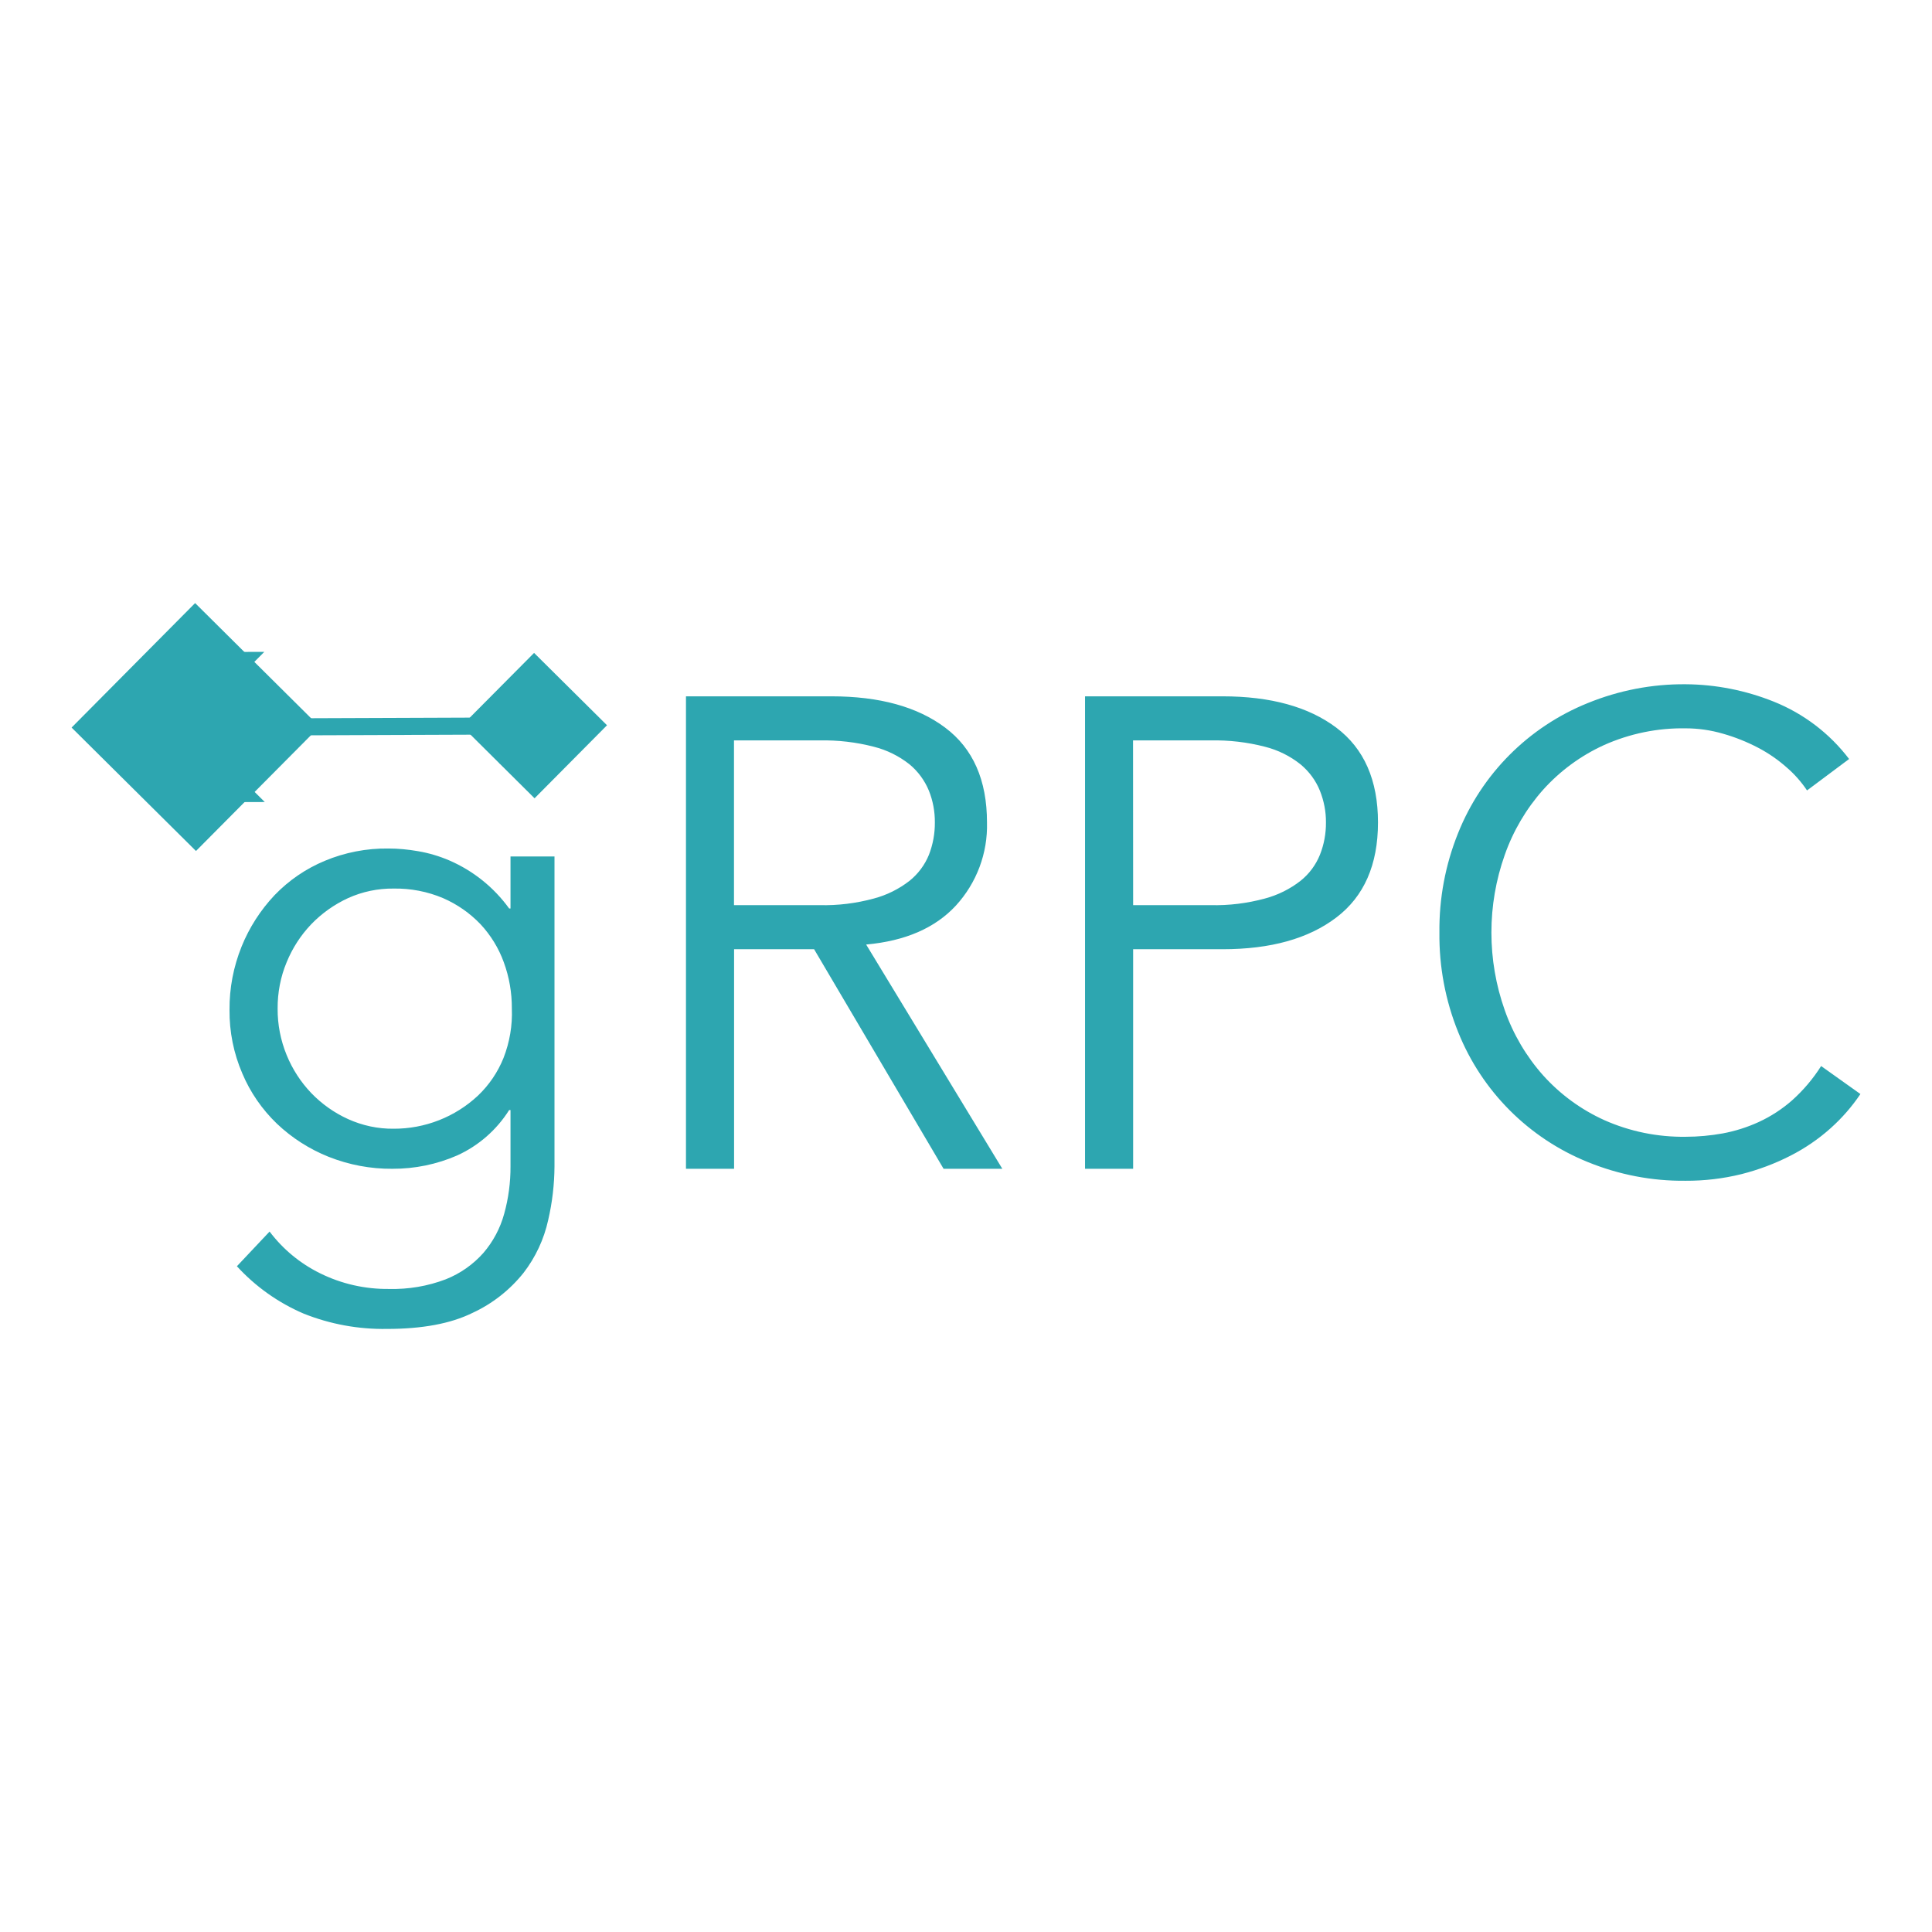
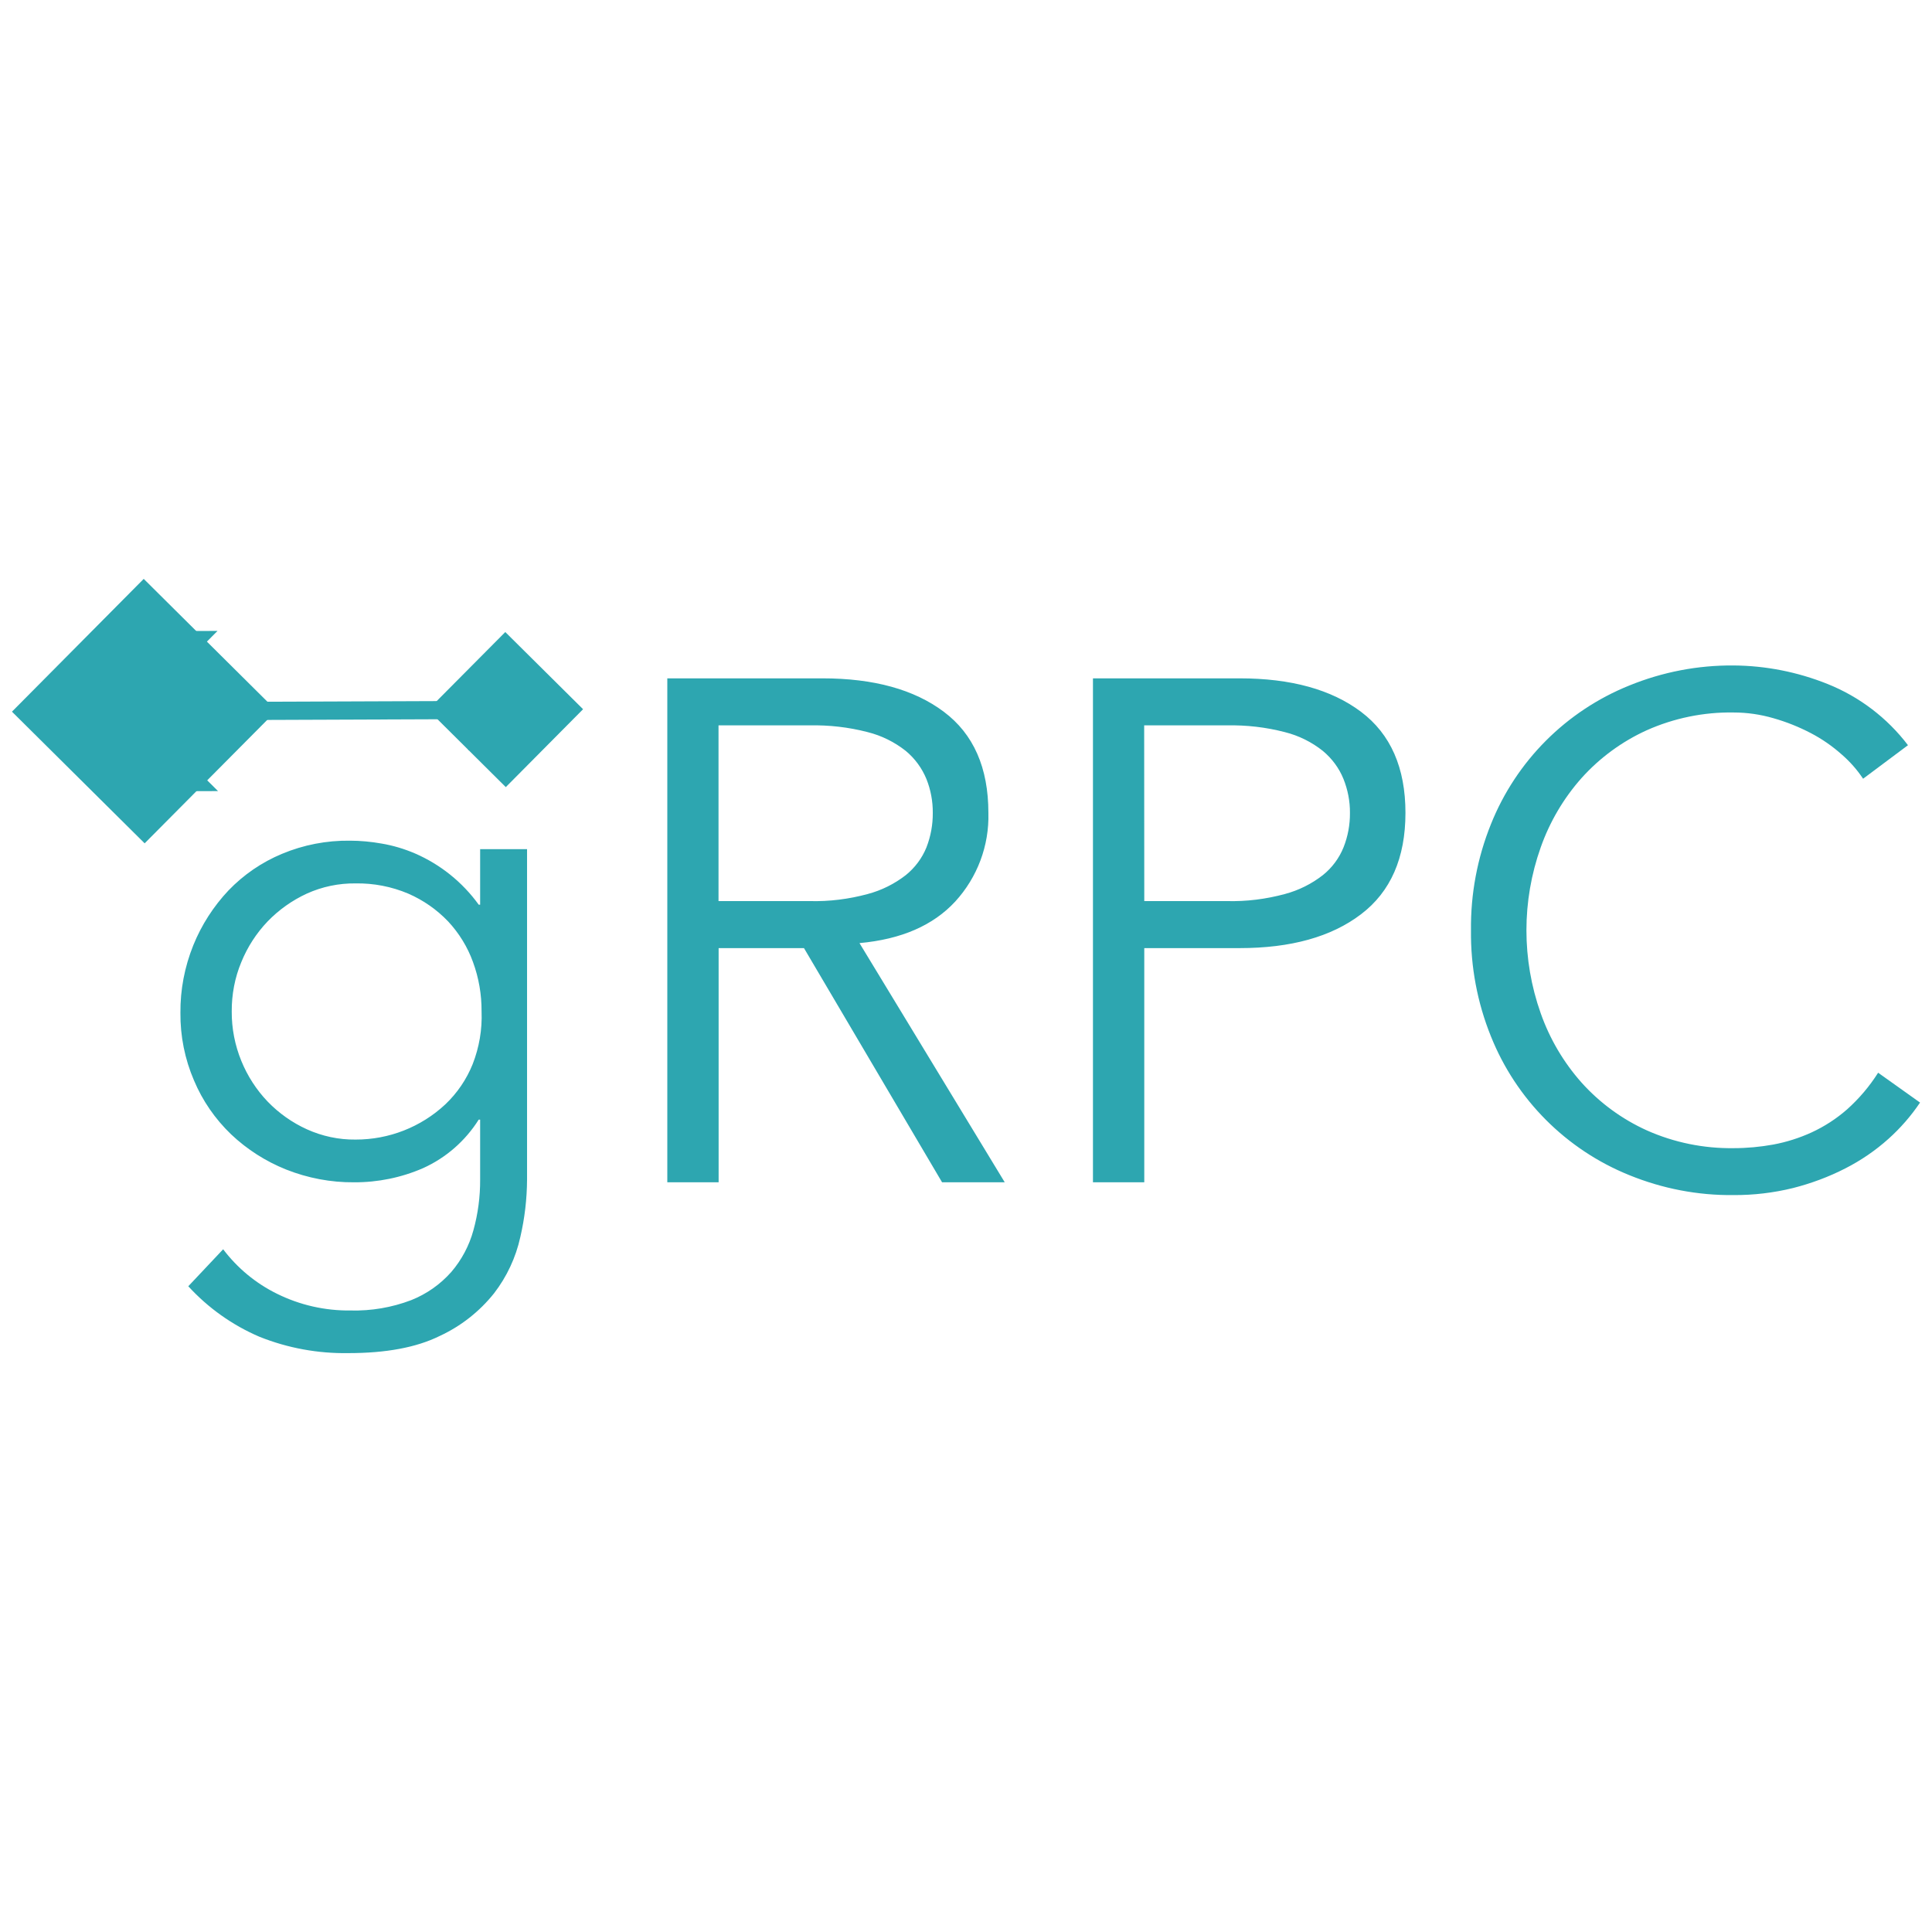
- <svg xmlns="http://www.w3.org/2000/svg" width="32" height="32" viewBox="6.18 6.576 20.16 20.16" fill="#2DA6B0">
+ <svg xmlns="http://www.w3.org/2000/svg" width="32" height="32" viewBox="6.81 7.206 18.9 18.9" fill="#2DA6B0">
  <path d="M8.993 19.427C9.132 19.611 9.312 19.76 9.519 19.862C9.743 19.973 9.99 20.029 10.24 20.026C10.442 20.031 10.643 19.997 10.832 19.925C10.983 19.865 11.117 19.771 11.225 19.649C11.326 19.531 11.4 19.392 11.441 19.242C11.486 19.08 11.508 18.913 11.507 18.744L11.507 18.159L11.493 18.159C11.362 18.367 11.173 18.532 10.95 18.633C10.737 18.726 10.507 18.773 10.274 18.772C10.047 18.774 9.821 18.731 9.609 18.647C9.409 18.567 9.226 18.45 9.07 18.302C8.915 18.153 8.791 17.974 8.708 17.776C8.618 17.567 8.573 17.342 8.575 17.115C8.573 16.888 8.616 16.664 8.701 16.453C8.781 16.255 8.898 16.073 9.045 15.917C9.193 15.763 9.371 15.641 9.568 15.559C9.778 15.471 10.005 15.427 10.233 15.43C10.336 15.43 10.44 15.44 10.542 15.458C10.655 15.477 10.765 15.51 10.87 15.555C11.119 15.663 11.334 15.836 11.493 16.056L11.507 16.056L11.507 15.513L11.966 15.513L11.966 18.744C11.965 18.934 11.943 19.123 11.9 19.308C11.856 19.508 11.768 19.696 11.643 19.858C11.5 20.037 11.318 20.18 11.11 20.276C10.883 20.388 10.585 20.443 10.219 20.443C9.921 20.448 9.625 20.394 9.348 20.283C9.084 20.17 8.846 20.001 8.652 19.789L8.993 19.427ZM9.077 17.101C9.076 17.267 9.108 17.431 9.171 17.585C9.231 17.732 9.318 17.867 9.428 17.982C9.538 18.096 9.668 18.188 9.811 18.253C9.961 18.321 10.124 18.356 10.288 18.354C10.614 18.355 10.928 18.232 11.166 18.01C11.283 17.899 11.374 17.765 11.434 17.616C11.498 17.452 11.528 17.277 11.521 17.101C11.522 16.936 11.494 16.772 11.437 16.617C11.384 16.47 11.301 16.335 11.194 16.22C11.083 16.104 10.951 16.012 10.804 15.948C10.641 15.879 10.465 15.845 10.288 15.848C10.124 15.846 9.961 15.88 9.811 15.948C9.668 16.014 9.538 16.106 9.428 16.22C9.318 16.335 9.231 16.47 9.171 16.617C9.107 16.77 9.076 16.935 9.077 17.101ZM13.84 18.772L13.338 18.772L13.338 13.842L14.856 13.842C15.357 13.842 15.753 13.951 16.043 14.169C16.334 14.387 16.479 14.717 16.479 15.158C16.488 15.478 16.371 15.789 16.155 16.025C15.939 16.259 15.627 16.395 15.218 16.432L16.639 18.772L16.026 18.772L14.675 16.481L13.84 16.481L13.84 18.772ZM13.839 16.021L14.731 16.021C14.922 16.026 15.114 16.002 15.298 15.952C15.434 15.916 15.56 15.853 15.671 15.767C15.76 15.695 15.83 15.602 15.873 15.496C15.915 15.388 15.936 15.274 15.935 15.158C15.936 15.045 15.915 14.932 15.873 14.827C15.829 14.72 15.76 14.626 15.671 14.552C15.561 14.465 15.434 14.402 15.298 14.368C15.113 14.32 14.922 14.298 14.731 14.302L13.839 14.302L13.839 16.021ZM17.502 13.842L18.937 13.842C19.438 13.842 19.834 13.951 20.124 14.169C20.414 14.387 20.559 14.717 20.559 15.158C20.559 15.599 20.414 15.93 20.124 16.15C19.834 16.371 19.438 16.481 18.937 16.481L18.004 16.481L18.004 18.772L17.502 18.772L17.502 13.842ZM18.004 16.021L18.811 16.021C19.003 16.026 19.194 16.002 19.379 15.952C19.514 15.916 19.641 15.853 19.751 15.767C19.841 15.695 19.91 15.602 19.953 15.496C19.996 15.388 20.017 15.274 20.016 15.158C20.017 15.045 19.995 14.932 19.953 14.827C19.91 14.72 19.84 14.626 19.751 14.552C19.642 14.465 19.515 14.402 19.379 14.368C19.194 14.32 19.003 14.298 18.811 14.302L18.003 14.302L18.004 16.021ZM25.593 17.992C25.505 18.123 25.401 18.242 25.284 18.347C25.157 18.461 25.015 18.558 24.862 18.636C24.7 18.719 24.528 18.783 24.351 18.828C24.16 18.875 23.965 18.898 23.769 18.897C23.419 18.901 23.073 18.834 22.749 18.702C22.132 18.453 21.642 17.962 21.395 17.344C21.262 17.015 21.196 16.662 21.2 16.307C21.196 15.951 21.262 15.599 21.395 15.269C21.642 14.651 22.131 14.161 22.749 13.912C23.073 13.78 23.419 13.713 23.769 13.716C24.084 13.718 24.396 13.78 24.688 13.897C25 14.022 25.272 14.229 25.475 14.496L25.036 14.824C24.977 14.736 24.907 14.656 24.827 14.587C24.735 14.505 24.634 14.435 24.525 14.378C24.408 14.317 24.286 14.268 24.159 14.232C24.032 14.195 23.901 14.176 23.769 14.176C23.477 14.171 23.186 14.231 22.919 14.35C22.677 14.46 22.46 14.619 22.282 14.817C22.106 15.015 21.97 15.246 21.882 15.496C21.696 16.02 21.696 16.593 21.882 17.118C21.97 17.368 22.106 17.599 22.282 17.797C22.46 17.995 22.677 18.154 22.92 18.264C23.187 18.383 23.477 18.442 23.769 18.438C23.899 18.438 24.028 18.426 24.156 18.403C24.285 18.379 24.412 18.339 24.532 18.284C24.658 18.226 24.775 18.15 24.88 18.058C24.997 17.953 25.099 17.833 25.183 17.7L25.593 17.992Z" />
  <path d="M8.225 15.456L6.927 14.168L8.216 12.869L9.514 14.158L8.225 15.456Z" />
  <path d="M11.758 14.906L10.997 14.15L11.753 13.389L12.514 14.144L11.758 14.906Z" />
  <path d="M8.272 13.38L7.492 14.167L8.278 14.947L8.943 14.945L8.246 14.253L11.69 14.24L11.388 14.544L11.721 14.543L12.111 14.149L11.718 13.759L11.386 13.761L11.69 14.062L8.245 14.075L8.938 13.378L8.272 13.38Z" />
</svg>
